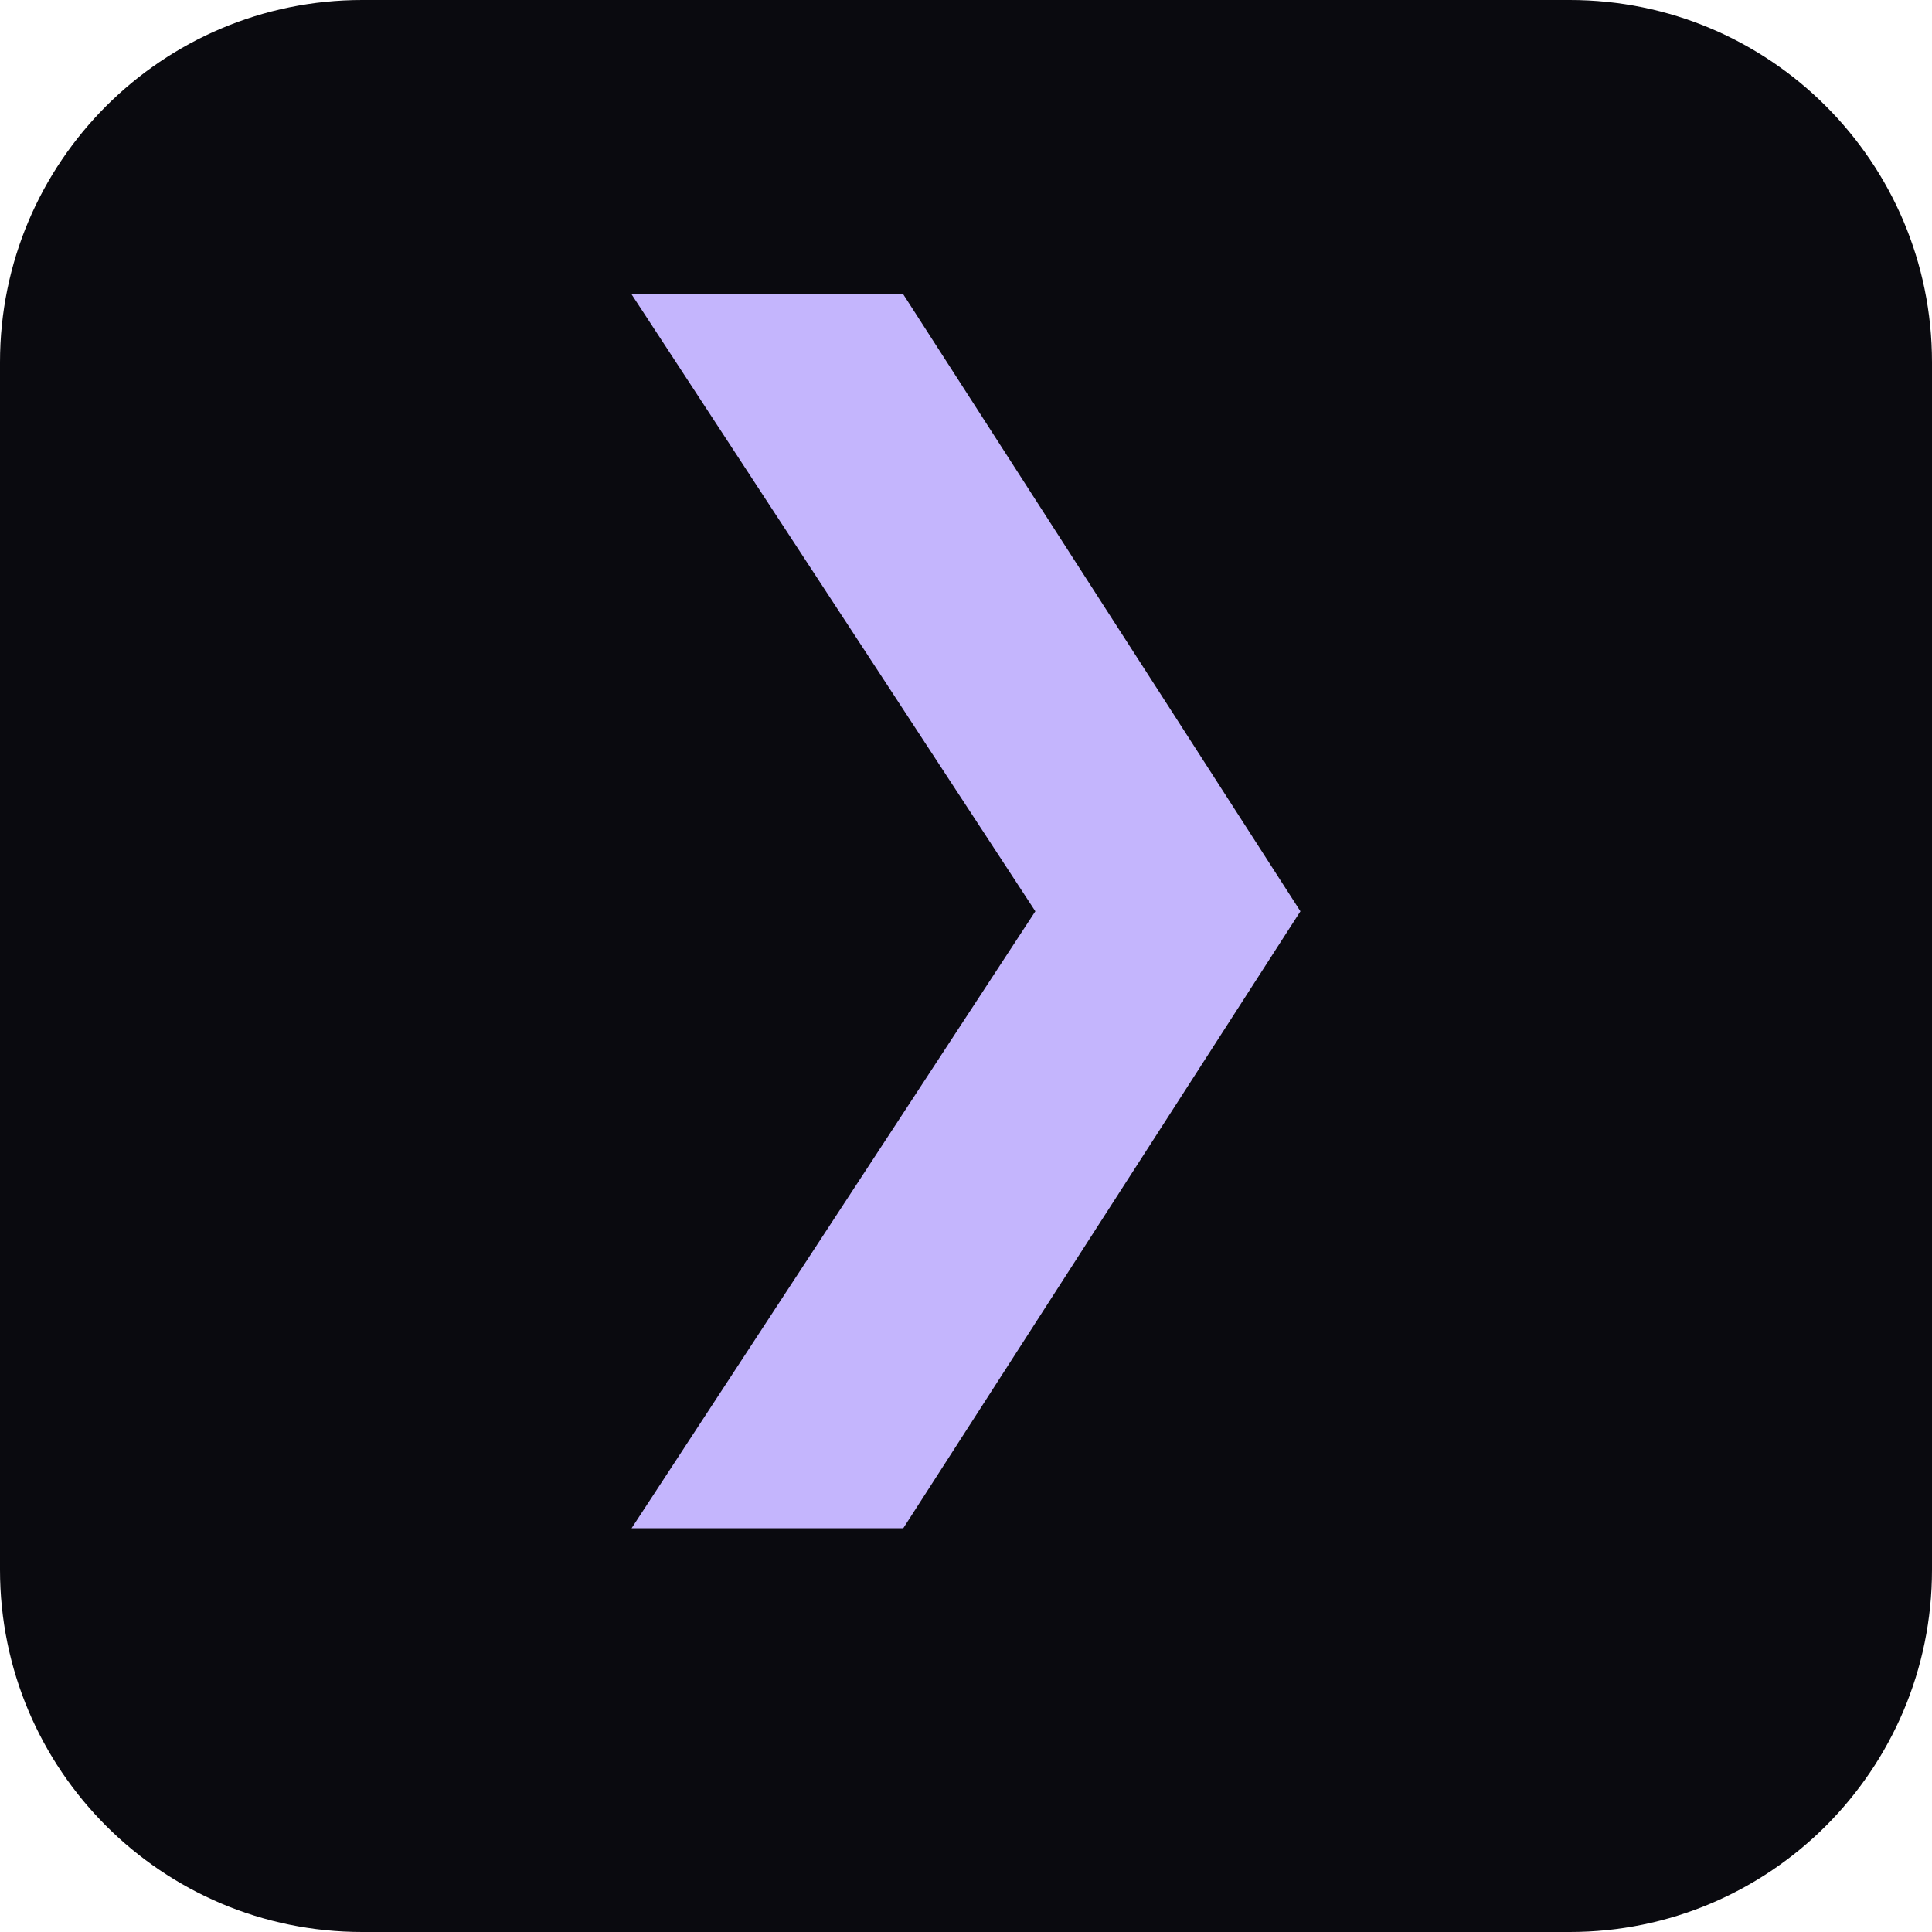
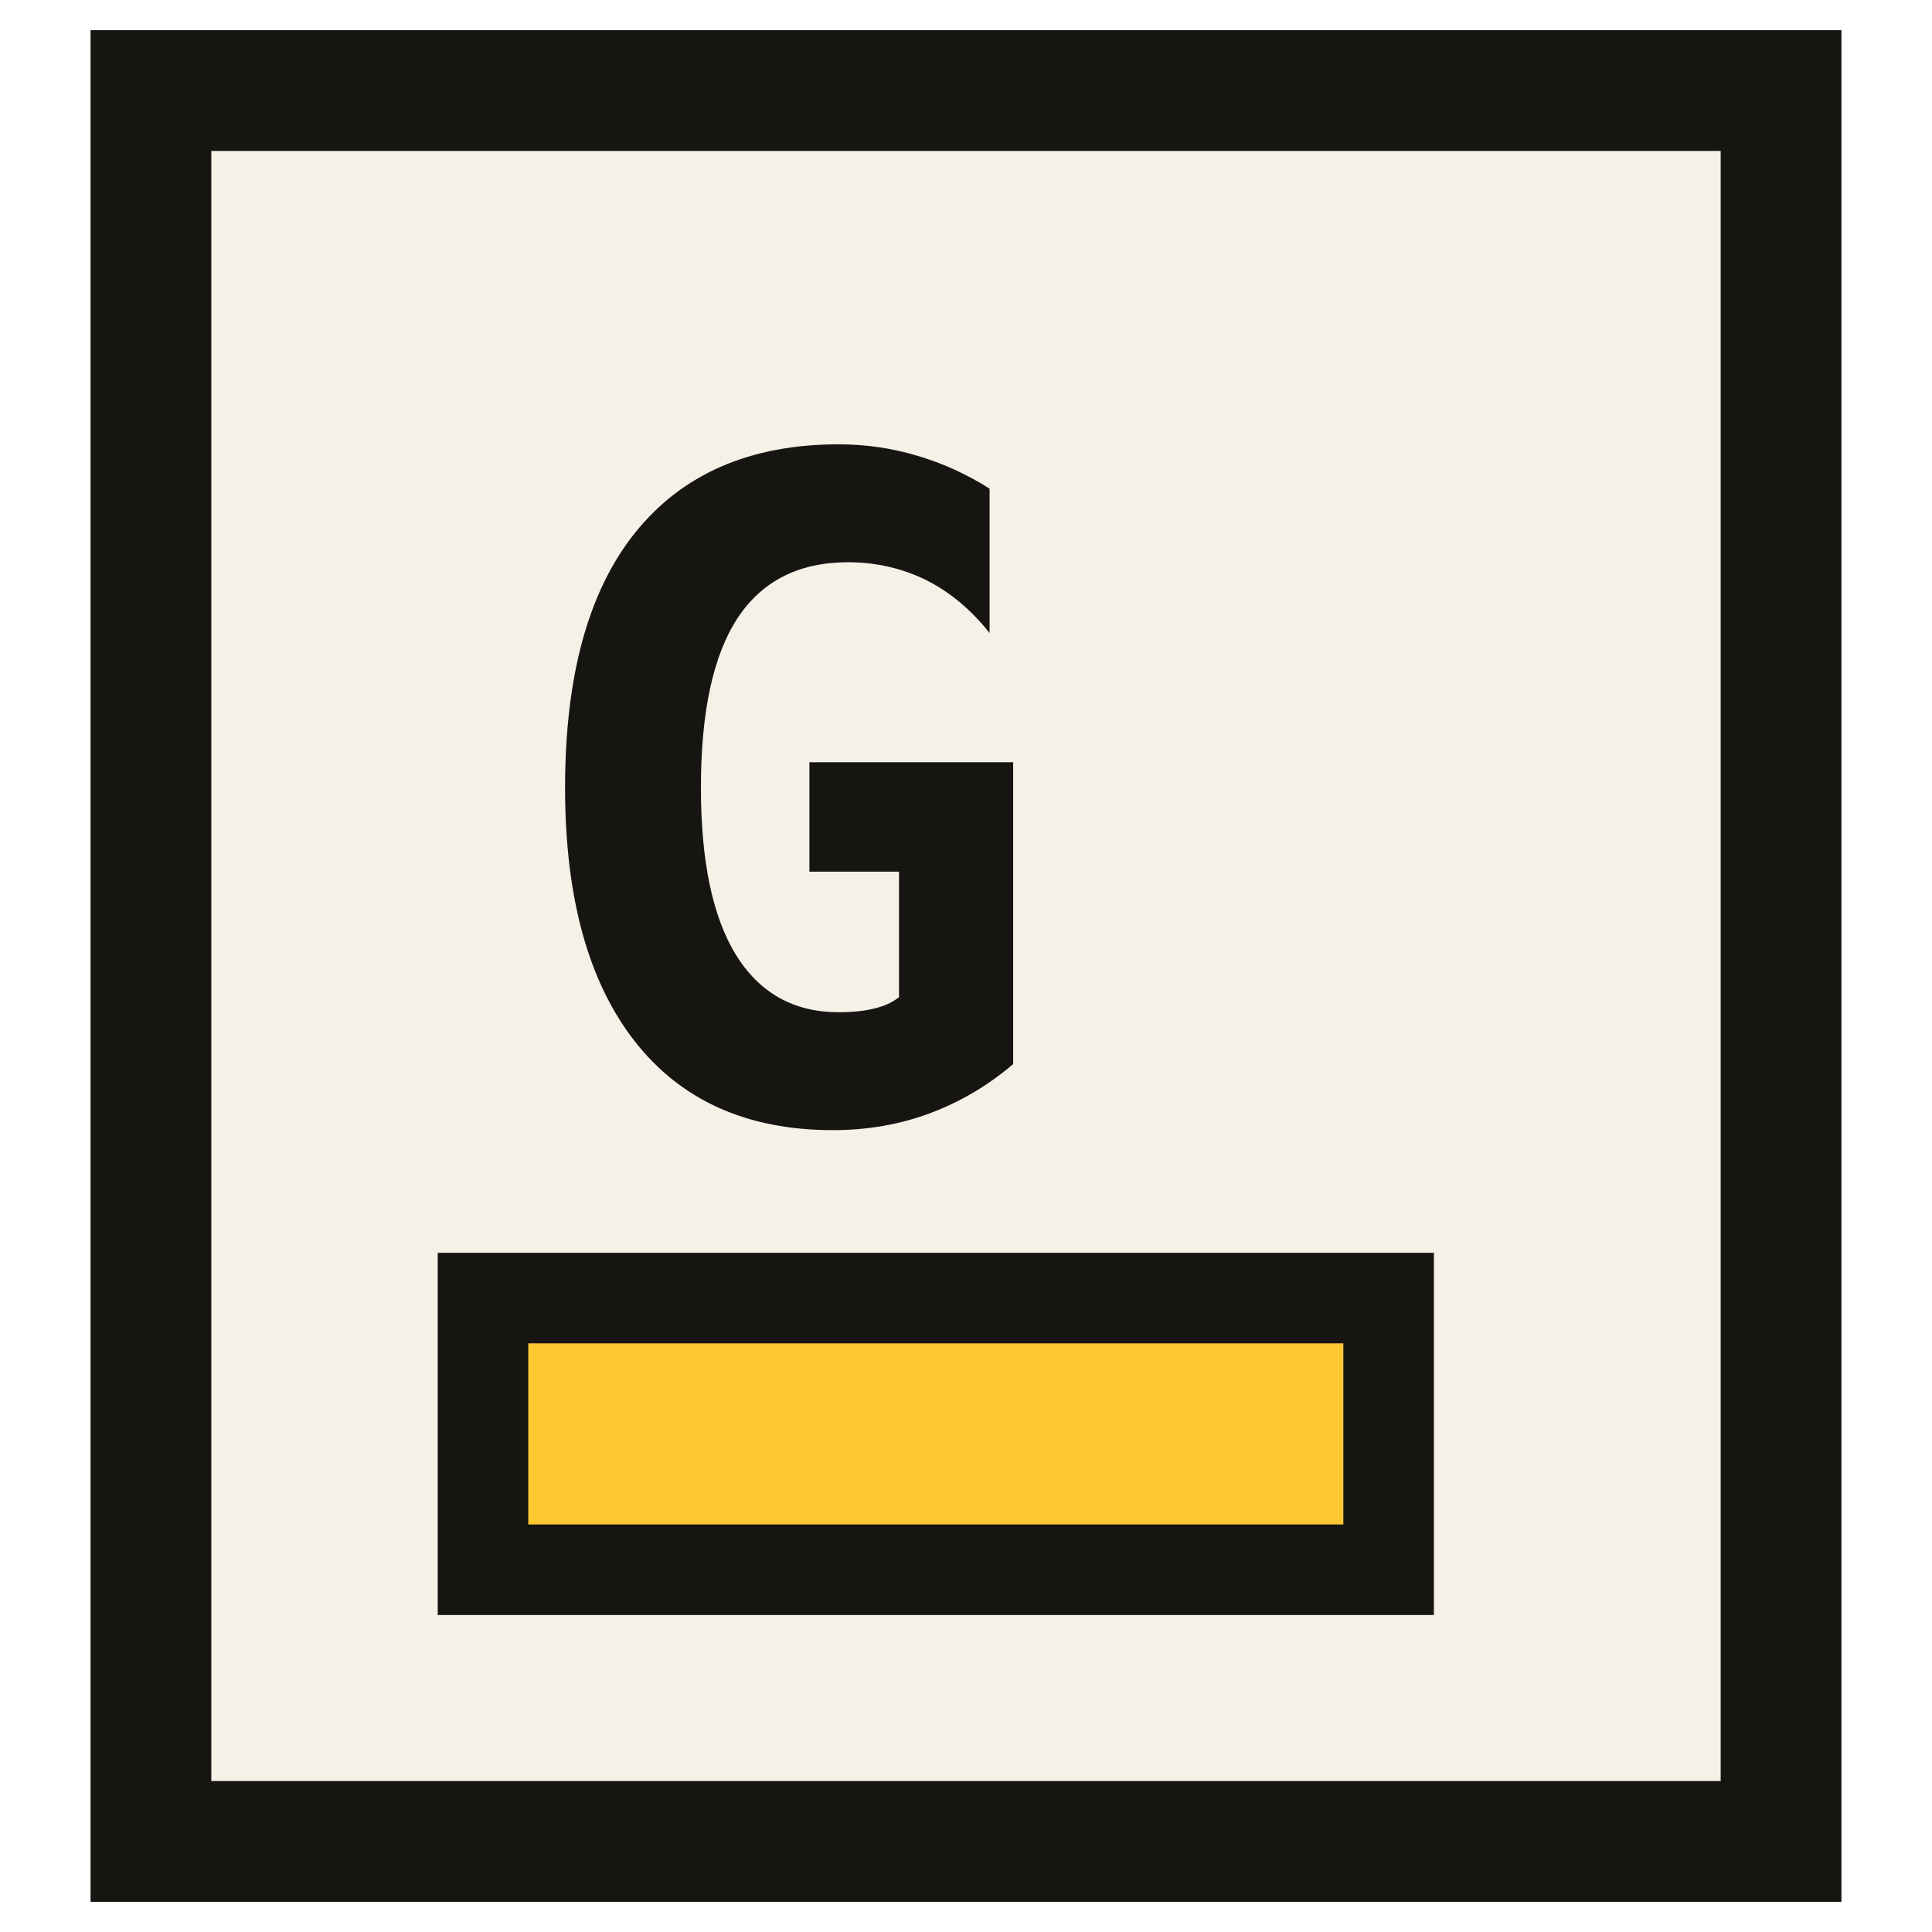
<svg xmlns="http://www.w3.org/2000/svg" viewBox="0 0 32 32">
-   <rect width="32" height="32" rx="6" fill="#0a0a0f" />
-   <text x="16" y="23" text-anchor="middle" font-family="monospace" font-weight="bold" font-size="28" fill="#c4b5fd">❯</text>
+   <rect x="2.5" y="1.5" width="27" height="29" fill="#f4f1e6" stroke="#171512" stroke-width="2" />
+   <text x="8.5" y="18.5" font-family="monospace" font-weight="bold" font-size="15" fill="#171512">G</text>
+   <rect x="8" y="21.5" width="15" height="4.5" fill="#ffc833" stroke="#171512" stroke-width="1.5" />
</svg>
